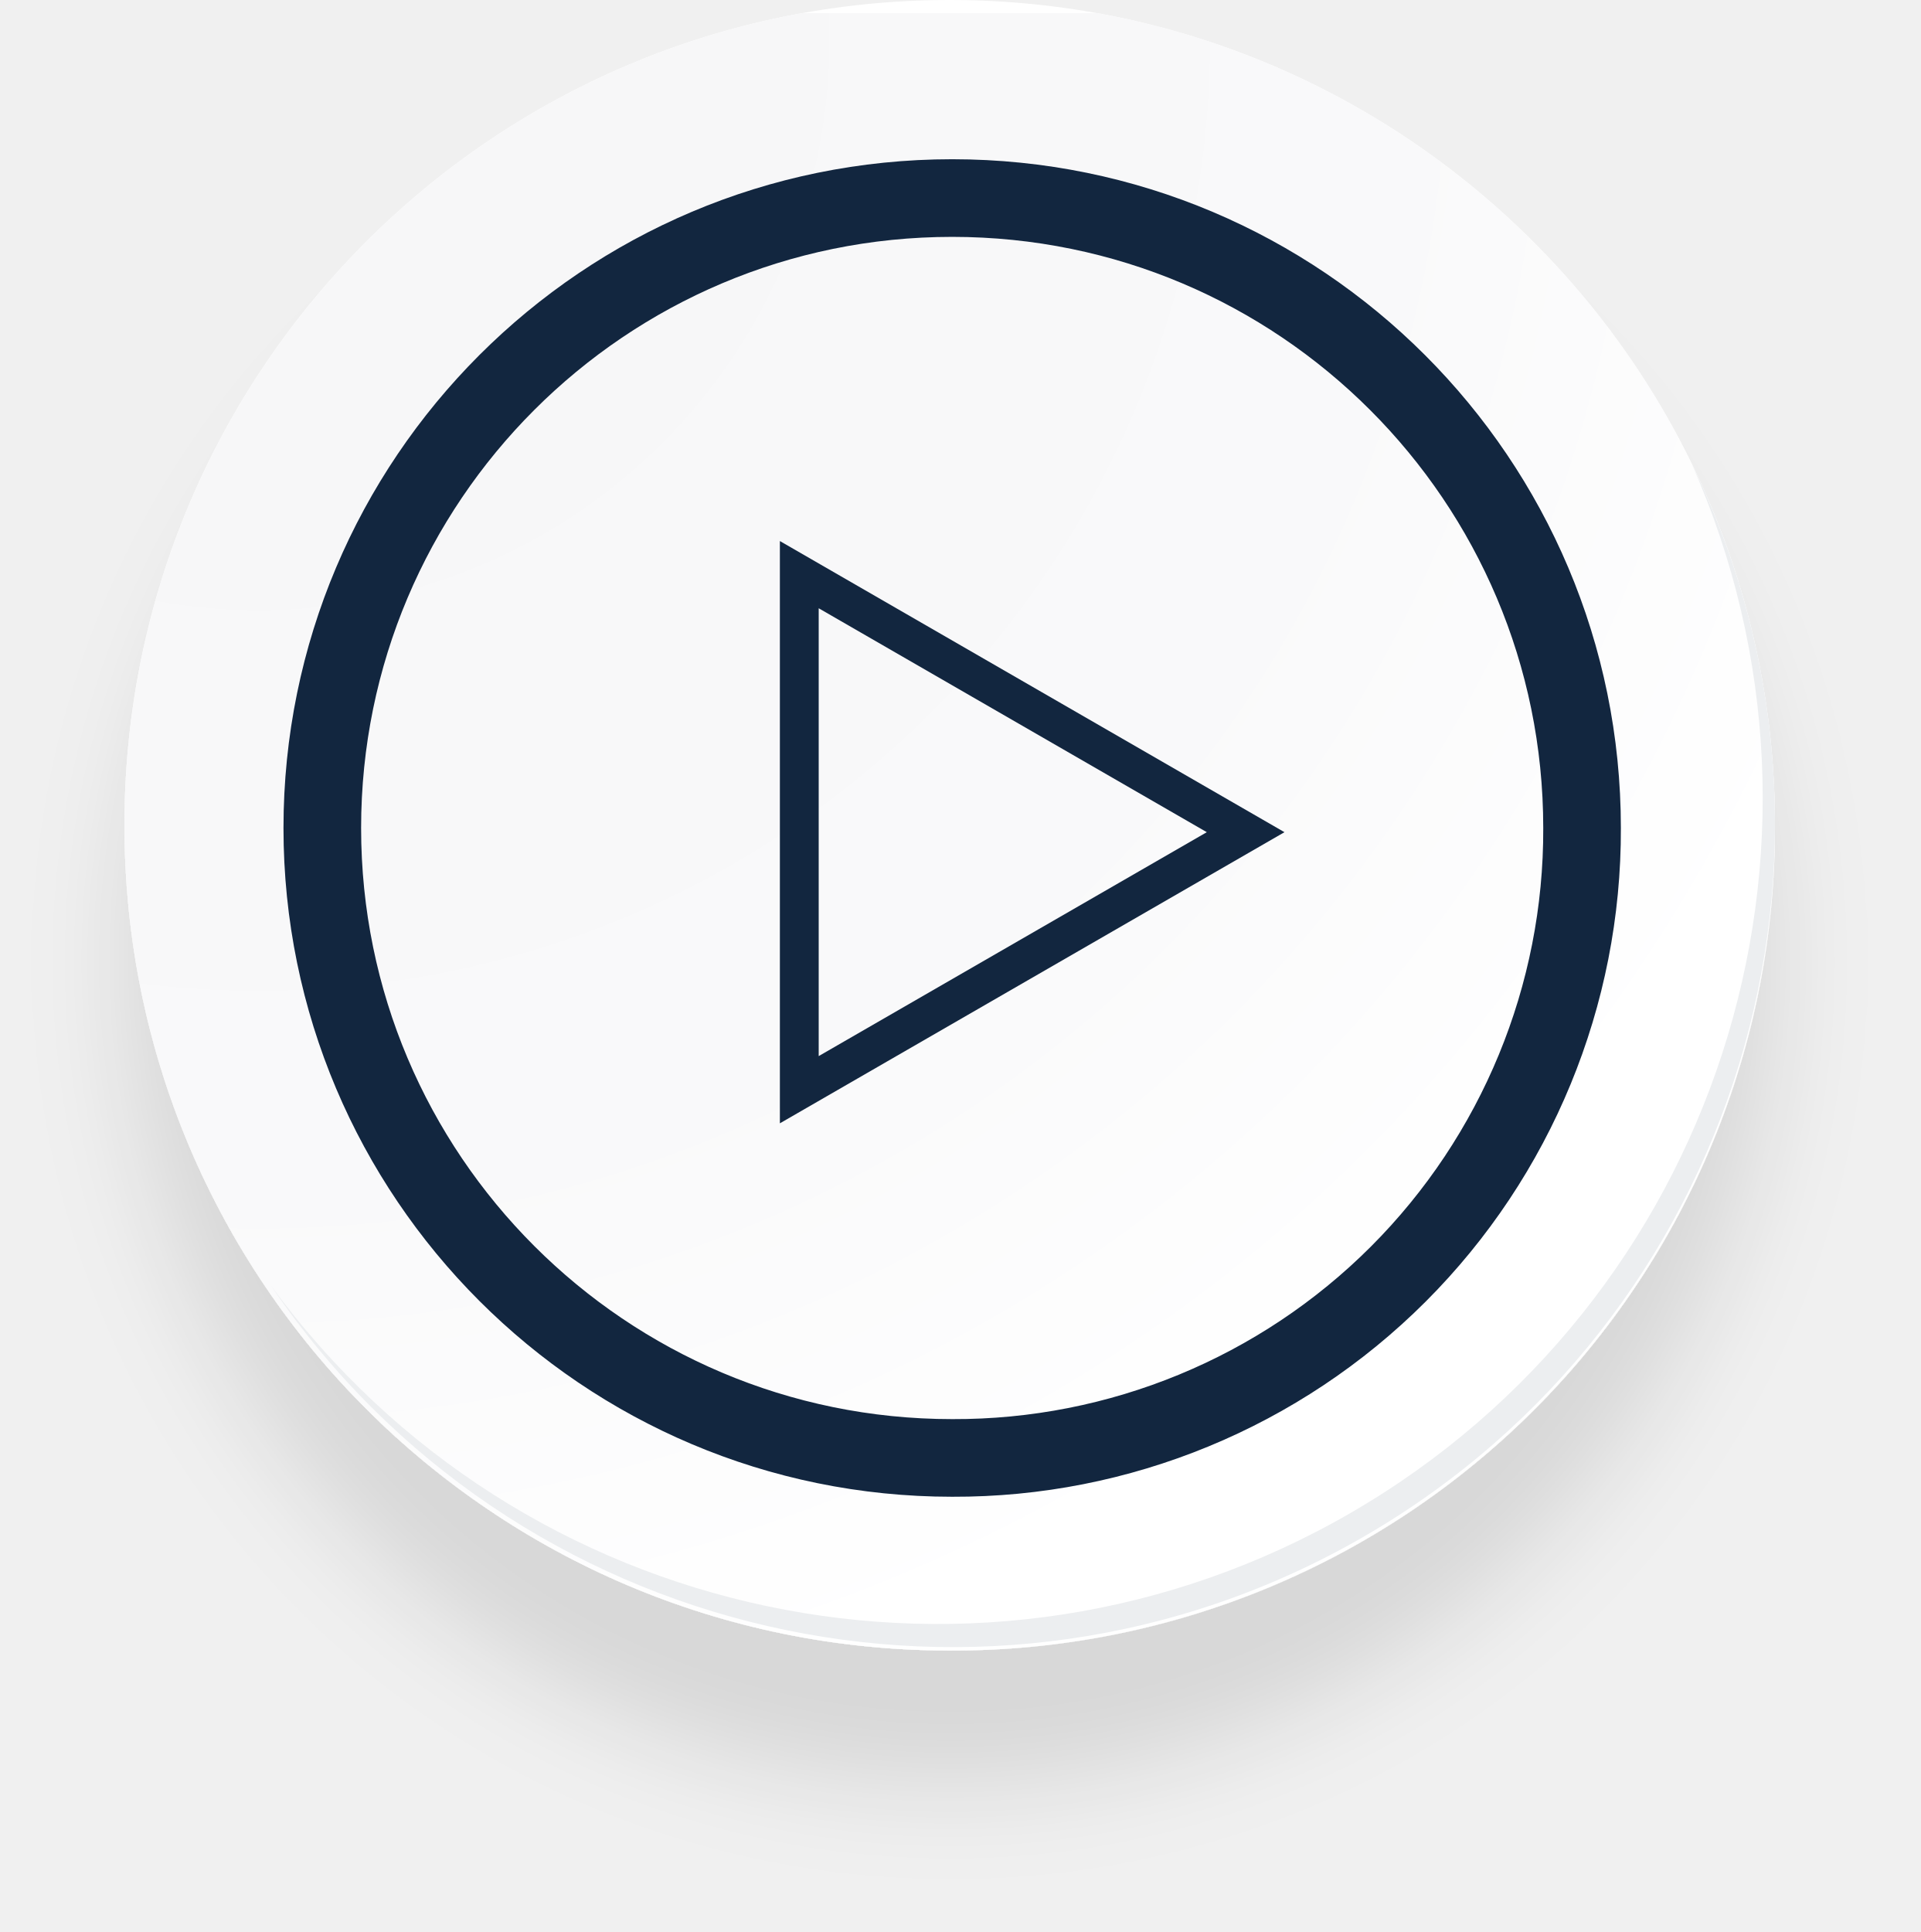
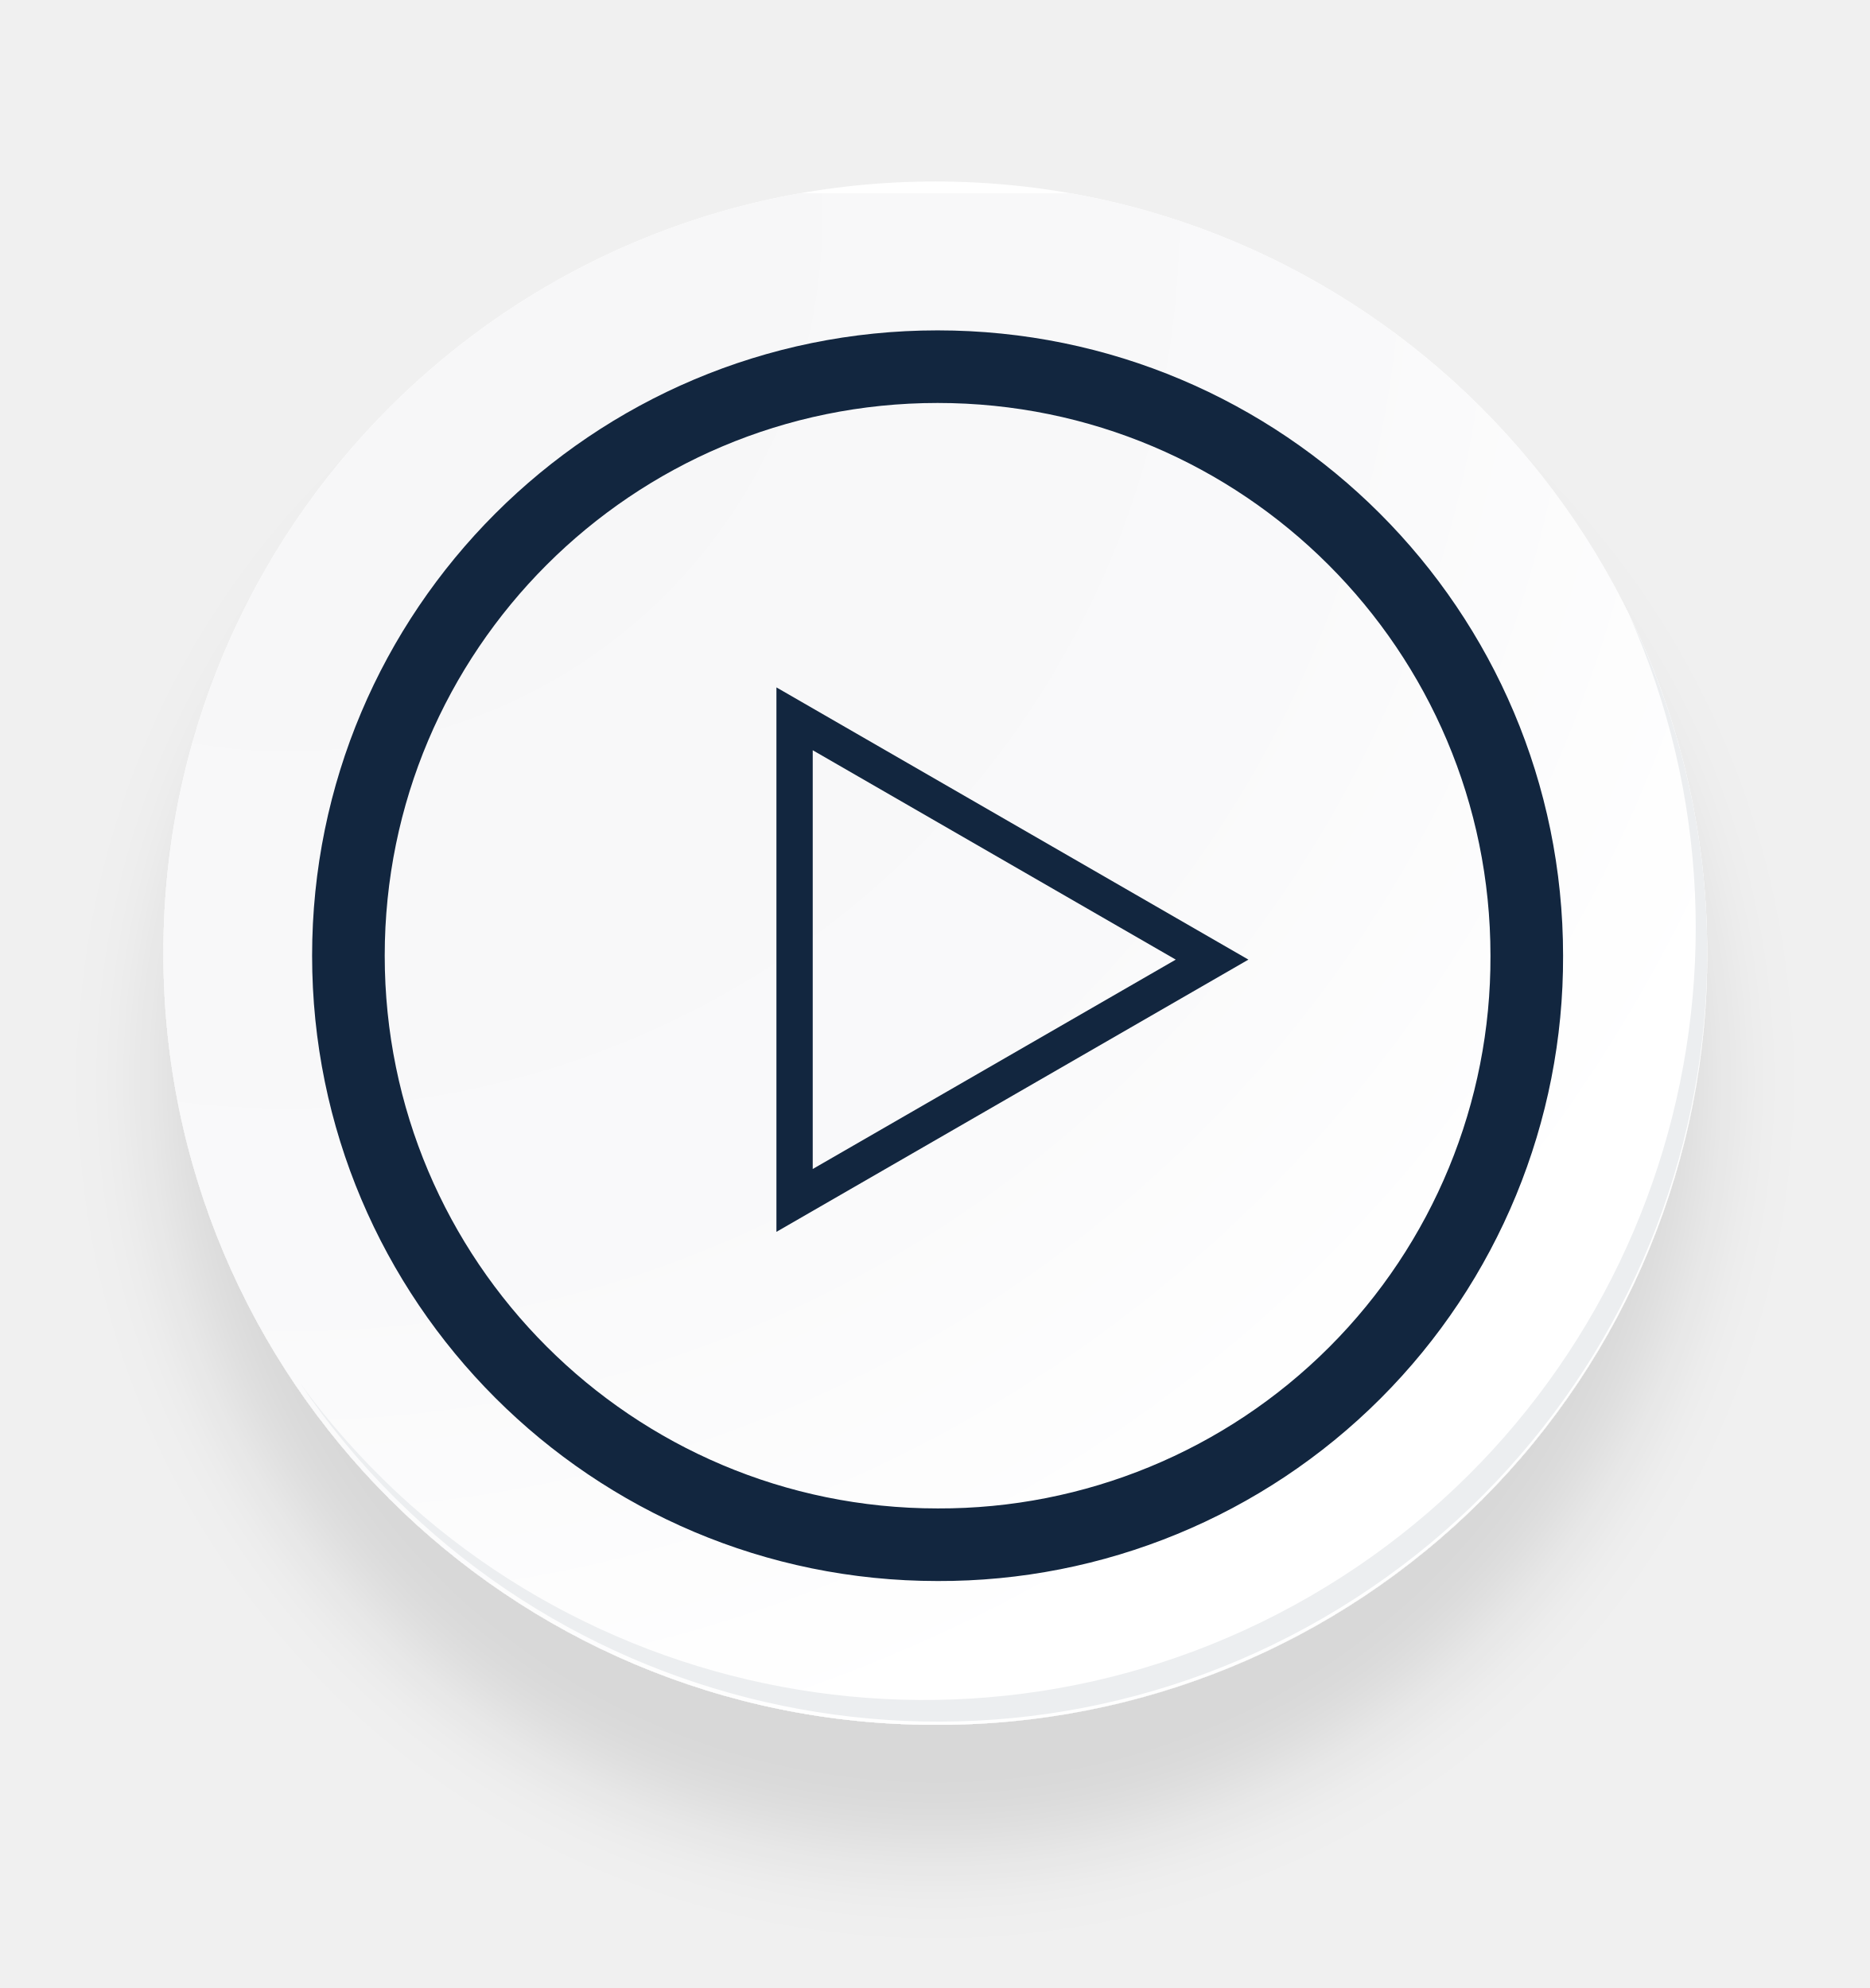
- <svg xmlns="http://www.w3.org/2000/svg" width="98.955" height="99.541" viewBox="0 0 98.955 99.541">
+ <svg xmlns="http://www.w3.org/2000/svg" width="103" height="109.541" viewBox="0 0 103 109.541">
  <defs>
    <radialGradient id="radial-gradient" cx="0.076" cy="0.019" r="1.465" gradientTransform="translate(0.001)" gradientUnits="objectBoundingBox">
      <stop offset="0" stop-color="#f6f6f7" />
      <stop offset="0.477" stop-color="#f9f9fa" />
      <stop offset="0.715" stop-color="#fff" />
    </radialGradient>
-     <filter id="Trazado_40937" x="0" y="0.685" width="98.955" height="98.856" filterUnits="userSpaceOnUse">
+     <filter id="Trazado_40937" x="2.586" y="10.685" width="98.955" height="98.856" filterUnits="userSpaceOnUse">
      <feOffset dy="7" input="SourceAlpha" />
      <feGaussianBlur stdDeviation="2.5" result="blur" />
      <feFlood flood-opacity="0.102" />
      <feComposite operator="in" in2="blur" />
      <feComposite in="SourceGraphic" />
    </filter>
  </defs>
-   <g id="Grupo_882717" data-name="Grupo 882717" transform="translate(6.414)">
-     <g id="Grupo_18423" data-name="Grupo 18423" transform="translate(0 0)">
-       <g id="Grupo_18421" data-name="Grupo 18421">
-         <g id="Grupo_18420" data-name="Grupo 18420">
-           <g id="Grupo_18419" data-name="Grupo 18419">
-             <path id="Trazado_40936" data-name="Trazado 40936" d="M279.664,2188.24a42.521,42.521,0,1,1-42.52-42.519A42.52,42.52,0,0,1,279.664,2188.24Z" transform="translate(-194.623 -2145.721)" fill="#fff" />
+   <g id="Grupo_888996" data-name="Grupo 888996" transform="translate(-46 7008)">
+     <rect id="Rectángulo_300188" data-name="Rectángulo 300188" width="103" height="103" transform="translate(46 -7008)" fill="none" />
+     <g id="Grupo_888995" data-name="Grupo 888995" transform="translate(55 -6998)">
+       <g id="Grupo_18423" data-name="Grupo 18423" transform="translate(0 0)">
+         <g id="Grupo_18421" data-name="Grupo 18421">
+           <g id="Grupo_18420" data-name="Grupo 18420">
+             <g id="Grupo_18419" data-name="Grupo 18419">
+               <path id="Trazado_40936" data-name="Trazado 40936" d="M279.664,2188.24a42.521,42.521,0,1,1-42.52-42.519A42.52,42.52,0,0,1,279.664,2188.24Z" transform="translate(-194.623 -2145.721)" fill="#fff" />
+             </g>
          </g>
        </g>
+         <g transform="matrix(1, 0, 0, 1, -9, -10)" filter="url(#Trazado_40937)">
+           <path id="Trazado_40937-2" data-name="Trazado 40937" d="M279.432,2187.987a42.52,42.52,0,1,0-42.52,42.521A42.352,42.352,0,0,0,279.432,2187.987Z" transform="translate(-185.39 -2135.47)" fill="url(#radial-gradient)" />
+         </g>
+         <path id="Trazado_40938" data-name="Trazado 40938" d="M267.371,2186.006a32.456,32.456,0,1,0-32.456,32.456A32.336,32.336,0,0,0,267.371,2186.006Z" transform="translate(-192.266 -2143.346)" fill="none" stroke="#12263f" stroke-miterlimit="10" stroke-width="4" />
+         <g id="Grupo_18422" data-name="Grupo 18422" transform="translate(7.533 23.872)">
+           <path id="Trazado_40939" data-name="Trazado 40939" d="M273.754,2164.488a42.526,42.526,0,0,1-73.209,42.344,42.391,42.391,0,0,0,73.209-42.344Z" transform="translate(-200.545 -2164.488)" fill="#eceef0" />
+         </g>
      </g>
-       <g transform="matrix(1, 0, 0, 1, -6.41, 0)" filter="url(#Trazado_40937)">
-         <path id="Trazado_40937-2" data-name="Trazado 40937" d="M279.432,2187.987a42.52,42.52,0,1,0-42.52,42.521A42.352,42.352,0,0,0,279.432,2187.987Z" transform="translate(-187.98 -2145.47)" fill="url(#radial-gradient)" />
+       <g id="Polígono_5" data-name="Polígono 5" transform="translate(59.771 27.876) rotate(90)" fill="none">
+         <path d="M15,0,30,26H0Z" stroke="none" />
+         <path d="M 15 4.002 L 3.463 24 L 26.537 24 L 15 4.002 M 15 0 L 30 26 L 1.9073486328125e-06 26 L 15 0 Z" stroke="none" fill="#12263f" />
      </g>
-       <path id="Trazado_40938" data-name="Trazado 40938" d="M267.371,2186.006a32.456,32.456,0,1,0-32.456,32.456A32.336,32.336,0,0,0,267.371,2186.006Z" transform="translate(-192.266 -2143.346)" fill="none" stroke="#12263f" stroke-miterlimit="10" stroke-width="4" />
-       <g id="Grupo_18422" data-name="Grupo 18422" transform="translate(7.533 23.872)">
-         <path id="Trazado_40939" data-name="Trazado 40939" d="M273.754,2164.488a42.526,42.526,0,0,1-73.209,42.344,42.391,42.391,0,0,0,73.209-42.344Z" transform="translate(-200.545 -2164.488)" fill="#eceef0" />
-       </g>
-     </g>
-     <g id="Polígono_5" data-name="Polígono 5" transform="translate(59.771 27.876) rotate(90)" fill="none">
-       <path d="M15,0,30,26H0Z" stroke="none" />
-       <path d="M 15 4.002 L 3.463 24 L 26.537 24 L 15 4.002 M 15 0 L 30 26 L 1.9073486328125e-06 26 L 15 0 Z" stroke="none" fill="#12263f" />
    </g>
  </g>
</svg>
